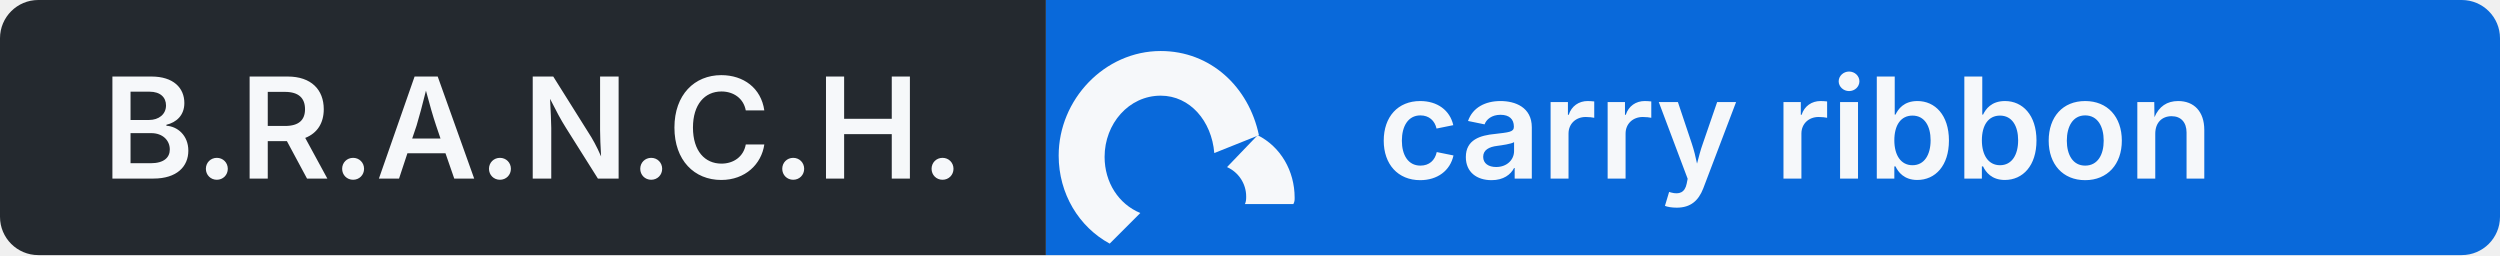
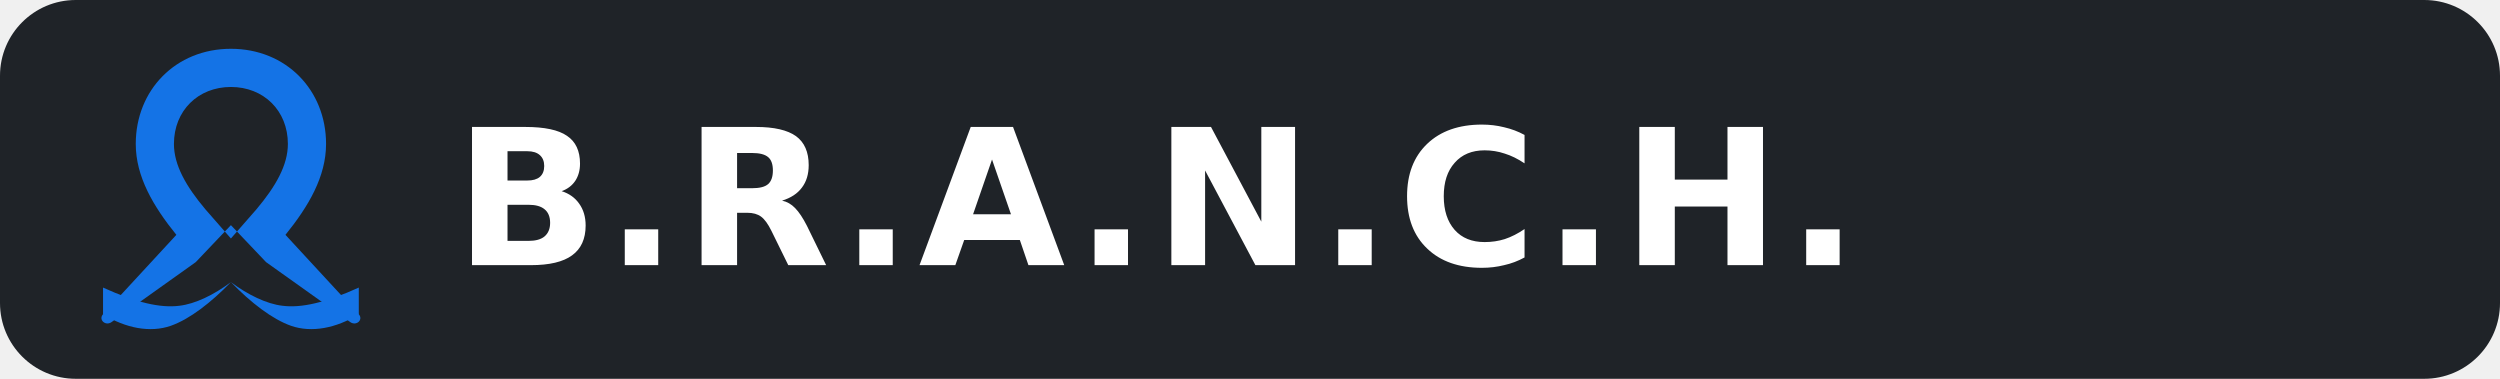
- <svg xmlns="http://www.w3.org/2000/svg" width="196" height="20" viewBox="0 0 196 20" role="img" aria-labelledby="title desc">
-   <clipPath id="r">
-     <rect width="196" height="20" rx="3" />
-   </clipPath>
-   <g clip-path="url(#r)">
-     <rect width="82" height="20" fill="#24292f" />
-     <rect x="82" width="114" height="20" fill="#0969da" />
-     <path d="M91 4c3.9 0 6.9 2.8 7.7 6.6l-3.5 1.4c-.2-2.5-1.9-4.5-4.2-4.5-2.5 0-4.4 2.2-4.4 4.8 0 2 1.1 3.7 2.8 4.4l-2.4 2.4c-2.4-1.3-4-3.9-4-6.9C83 7.8 86.6 4 91 4Z" fill="#f6f8fa" />
-     <path d="M98.6 10.6c1.8.9 2.9 2.8 2.9 4.9 0 .2 0 .3-.1.5h-3.8c.1-.2.1-.4.1-.6 0-1-.6-1.9-1.5-2.3l2.4-2.5Z" fill="#f6f8fa" />
+ <svg xmlns="http://www.w3.org/2000/svg" width="132" height="20" viewBox="0 0 132 20" role="img" aria-label="B.R.A.N.C.H. — Carry the Ribbon">
+   <rect width="132" height="20" rx="4" fill="#1f2328" />
+   <g transform="translate(4 2) scale(.032)" fill="#1473e6">
+     <path d="M256 18c-91 0-157 68-157 157 0 54 29 103 67 150L45 456c-8 9 4 20 14 13l139-99 58-61 58 61 139 99c10 7 22-4 14-13L346 325c38-47 67-96 67-150C413 86 347 18 256 18zm0 63c54 0 94 39 94 94 0 35-20 70-52 108l-42 48-42-48c-32-38-52-73-52-108 0-55 40-94 94-94z" />
+     <path d="M45 456c37 23 78 31 112 19 31-11 66-38 99-72-28 21-59 36-85 39-31 4-71-5-126-30zM467 456c-37 23-78 31-112 19-31-11-66-38-99-72 28 21 59 36 85 39 31 4 71-5 126-30z" />
  </g>
-   <text x="8" y="14" fill="#f6f8fa" font-family="Inter,Arial,sans-serif" font-size="11" font-weight="600">B.R.A.N.C.H.</text>
-   <text x="108" y="14" fill="#f6f8fa" font-family="Inter,Arial,sans-serif" font-size="11" font-weight="600">carry ribbon</text>
+   <text x="24" y="14" fill="#ffffff" font-family="Verdana,DejaVu Sans,sans-serif" font-size="10" font-weight="700" letter-spacing=".35">B.R.A.N.C.H.</text>
</svg>
